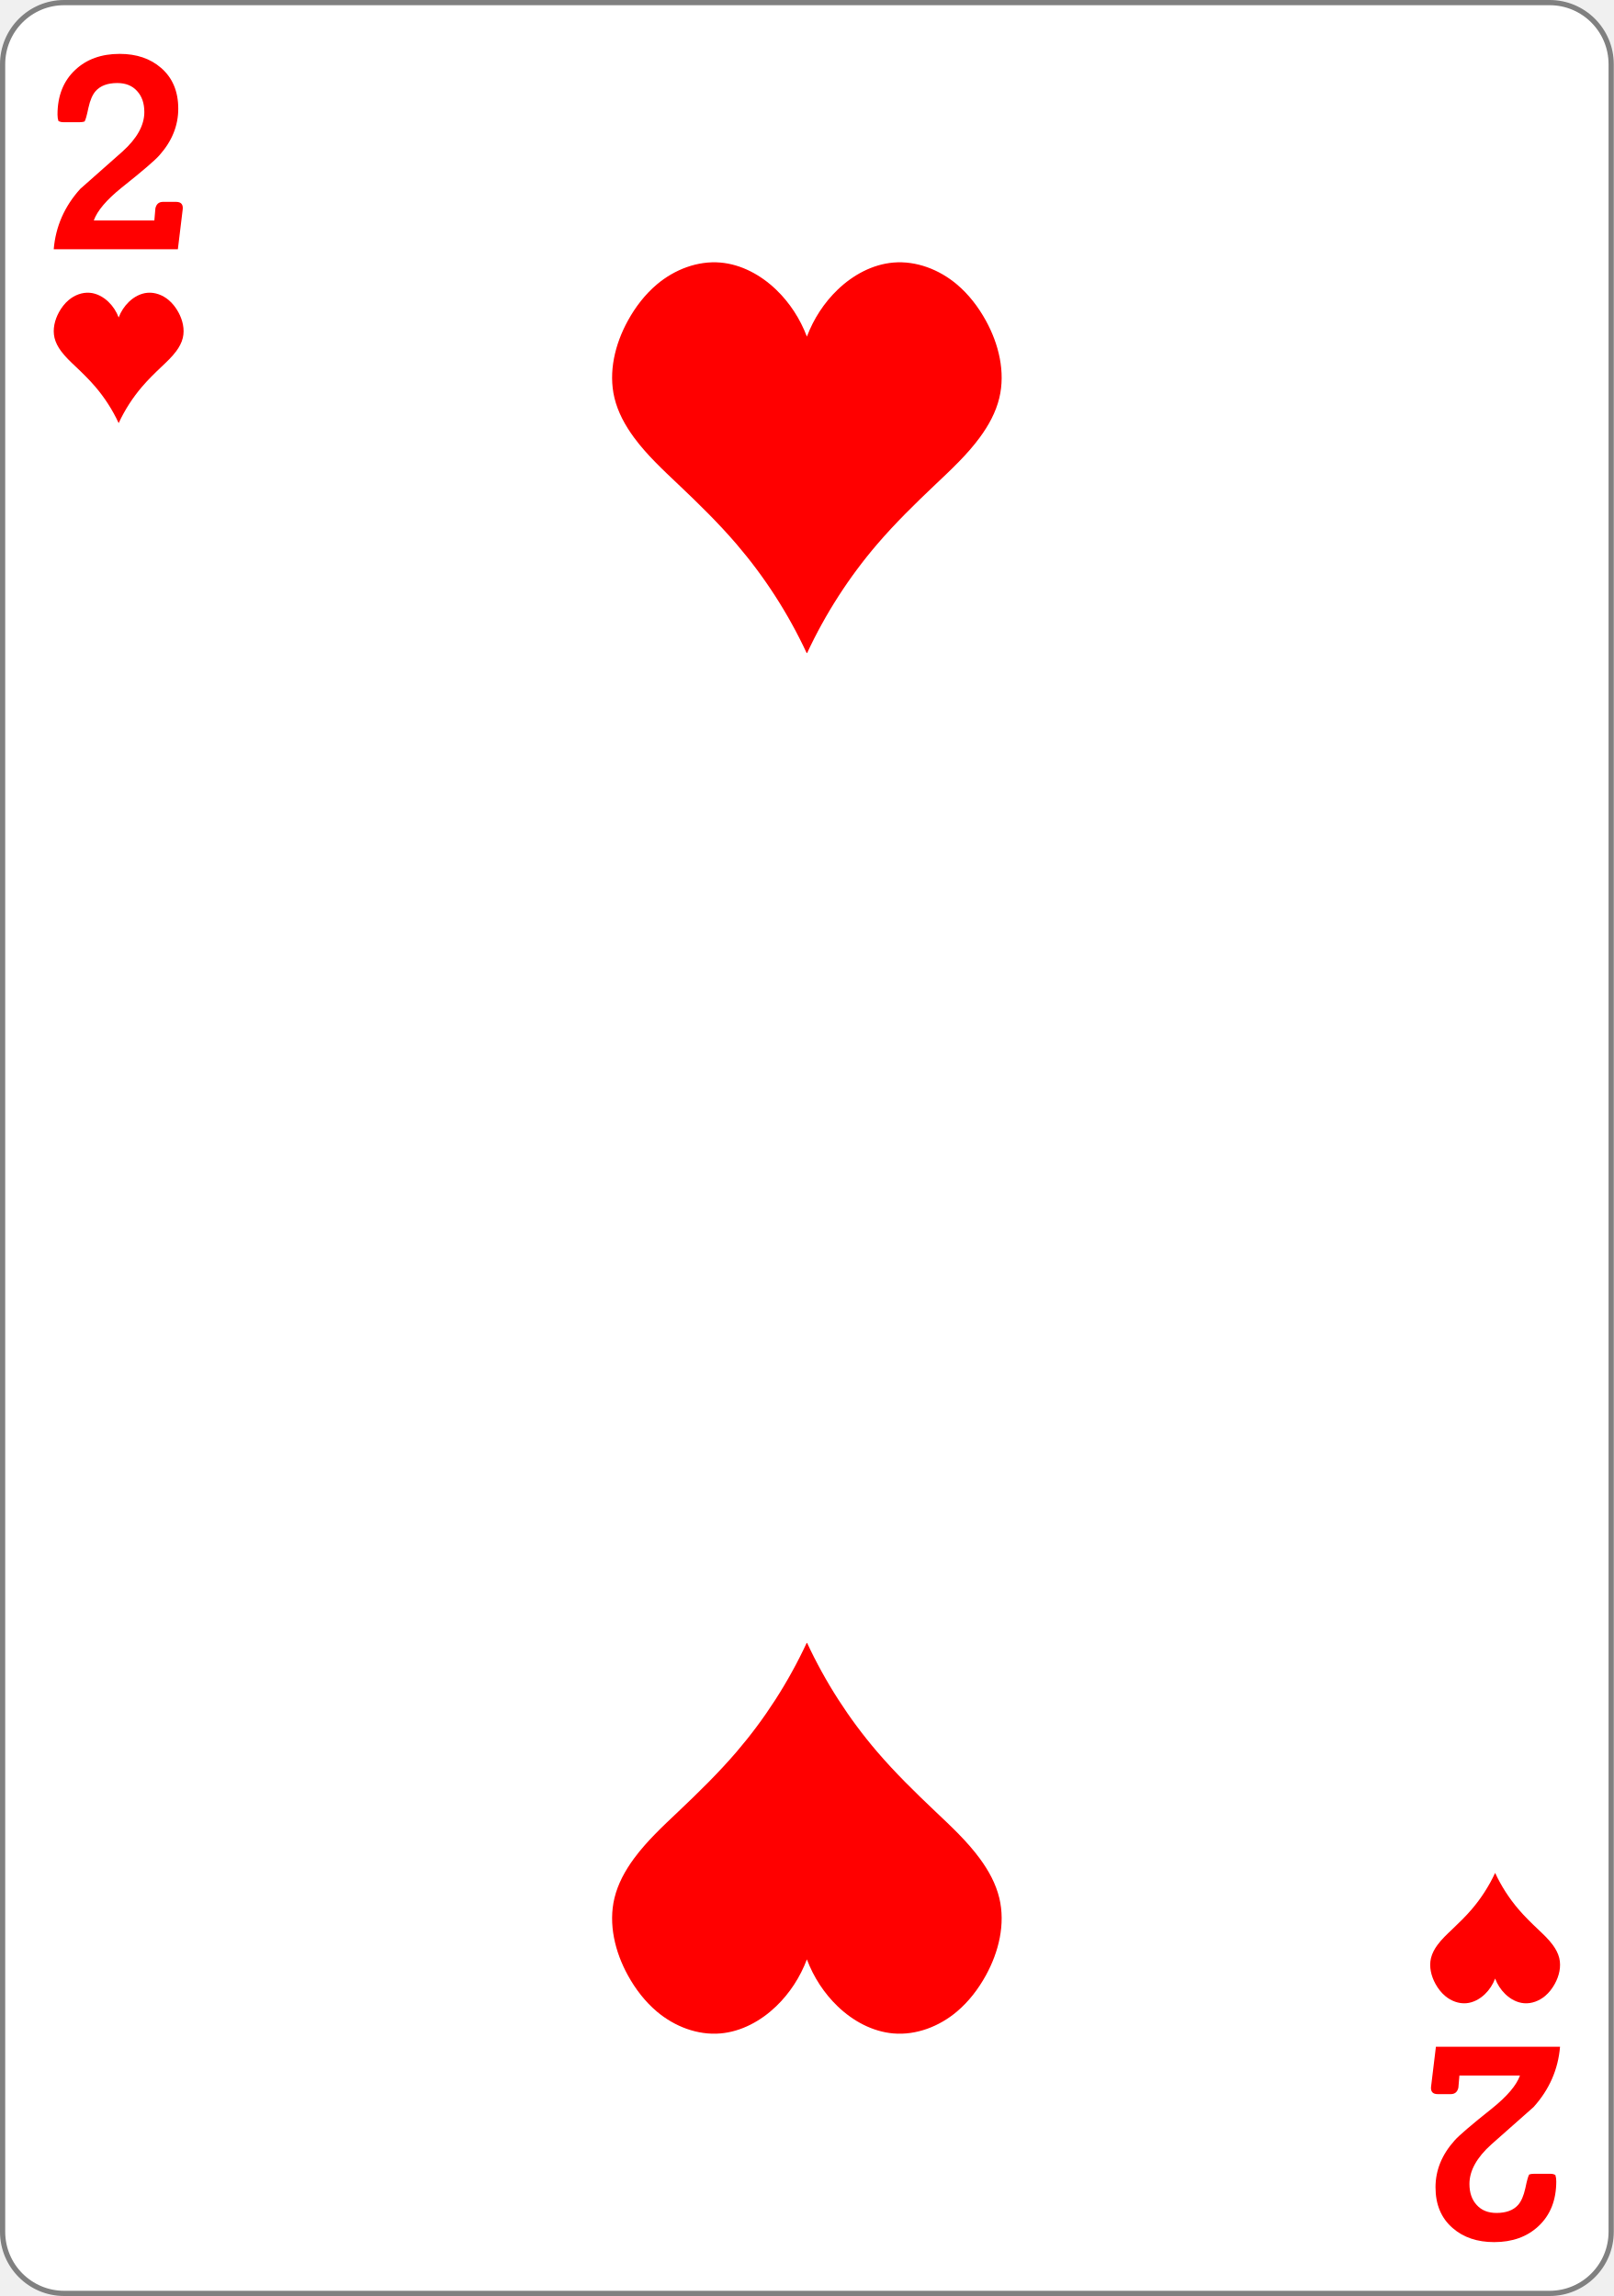
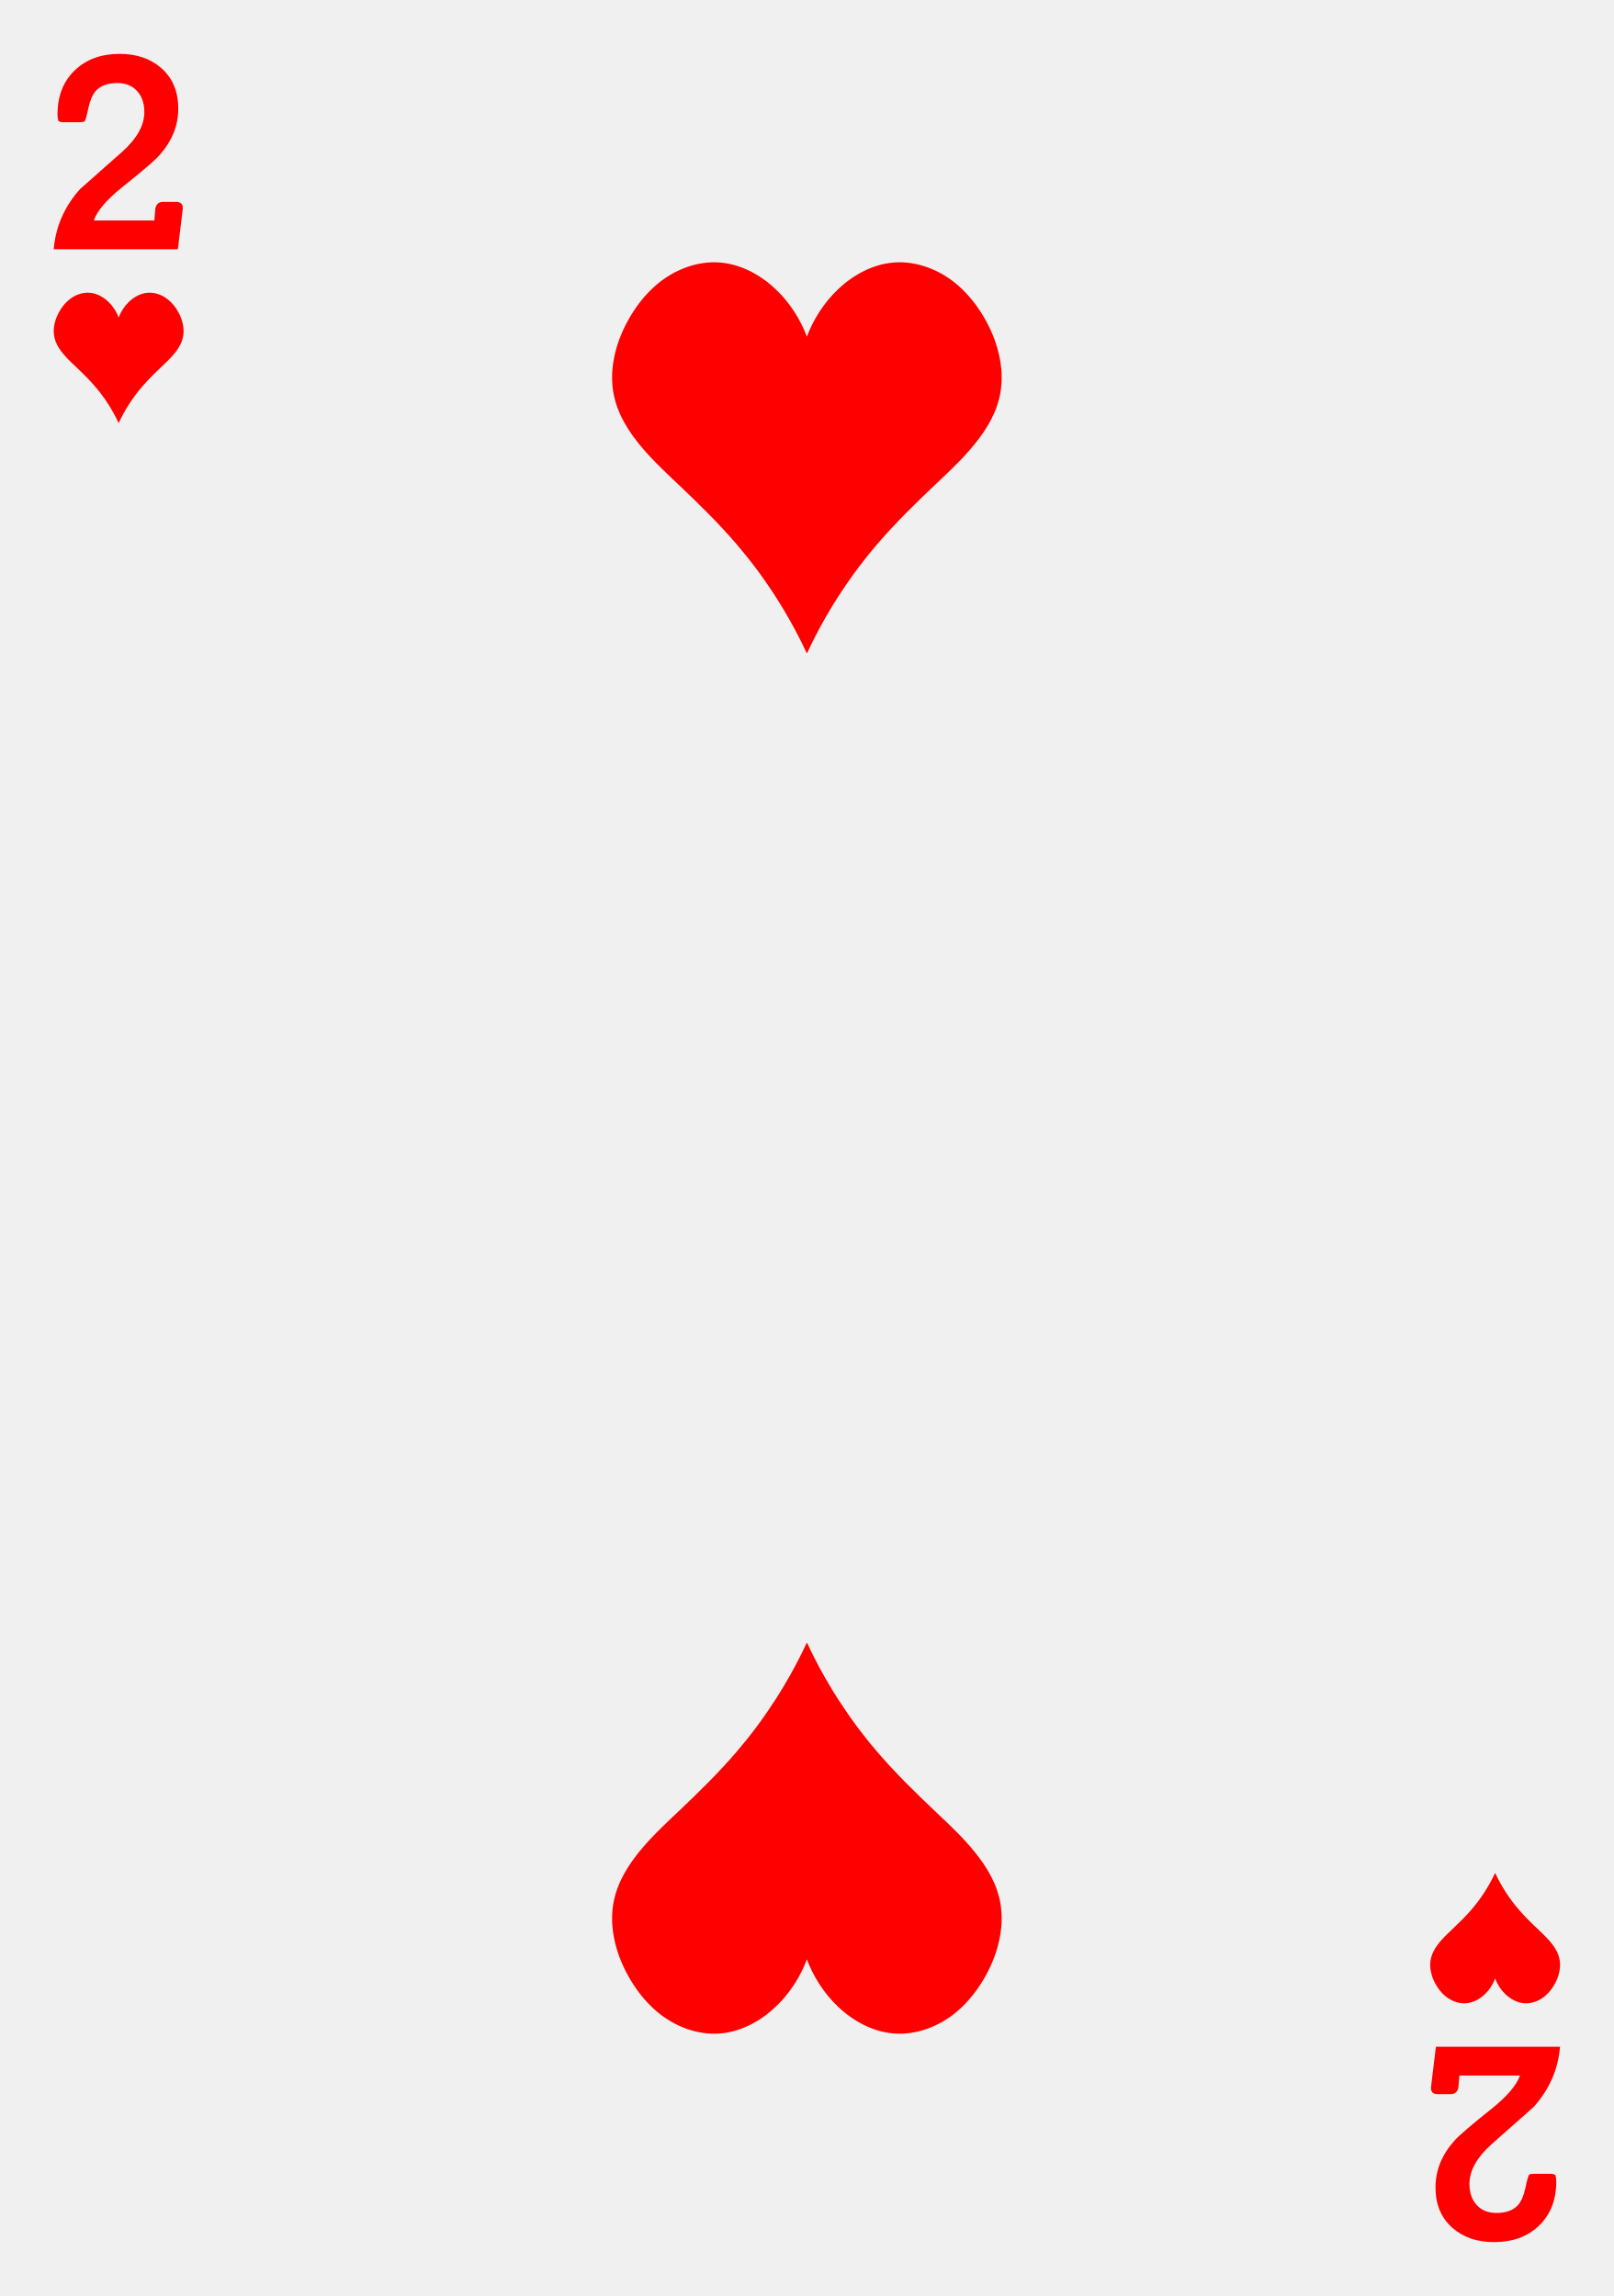
<svg xmlns="http://www.w3.org/2000/svg" width="234" height="333" id="svg2" version="1.1">
  <defs id="defs4" />
  <g id="layer1" transform="translate(0,-719.3622)">
    <g id="g913">
-       <rect rx="8.919" ry="8.946" y="719.74" x="0.378" height="332.244" width="233.244" id="rect4266" style="fill:#ffffff;fill-opacity:1;stroke:#808080;stroke-width:0.756;stroke-linecap:butt;stroke-linejoin:miter;stroke-miterlimit:4;stroke-dasharray:none;stroke-opacity:1" />
      <g transform="matrix(0.07348588,0,0,0.07370838,-248.0173,933.6006)" id="g4233" style="fill:none;stroke:#000000;stroke-width:3.181;stroke-opacity:1" />
      <g clip-path="none" style="fill:none;stroke:#000000;stroke-width:3.181;stroke-opacity:1" id="g4211" transform="matrix(0.07348588,0,0,0.07370838,-248.0173,933.6006)" />
      <g transform="matrix(0.07348588,0,0,0.07370838,-248.0173,933.6006)" id="g4227" style="fill:none;stroke:#000000;stroke-width:3.181;stroke-opacity:1" />
      <path id="path3940-9-0" d="m 17.195,780.702 c -0.884,-1.899 -2.026,-3.673 -3.382,-5.256 -0.875,-1.021 -1.836,-1.962 -2.81,-2.885 -0.761,-0.721 -1.535,-1.439 -2.158,-2.286 -0.421,-0.573 -0.772,-1.21 -0.939,-1.904 -0.303,-1.258 0.027,-2.607 0.648,-3.737 0.364,-0.662 0.83,-1.27 1.404,-1.754 0.852,-0.719 1.965,-1.149 3.068,-1.055 1.012,0.086 1.957,0.603 2.696,1.312 0.653,0.628 1.162,1.411 1.485,2.268 0.323,-0.858 0.832,-1.64 1.485,-2.268 0.738,-0.709 1.684,-1.226 2.696,-1.312 1.103,-0.094 2.215,0.336 3.068,1.055 0.574,0.484 1.04,1.093 1.404,1.754 0.622,1.13 0.951,2.479 0.648,3.737 -0.167,0.695 -0.518,1.332 -0.939,1.904 -0.623,0.848 -1.397,1.565 -2.158,2.286 -0.974,0.923 -1.936,1.864 -2.81,2.885 -1.356,1.584 -2.498,3.358 -3.382,5.256" style="fill:#ff0000;fill-opacity:1;stroke:none;stroke-width:1" />
      <path id="path3940-9-6-6" d="m 216.784,991.022 c -0.884,1.899 -2.026,3.673 -3.382,5.256 -0.875,1.021 -1.836,1.962 -2.81,2.885 -0.761,0.721 -1.535,1.439 -2.158,2.286 -0.421,0.573 -0.772,1.21 -0.939,1.905 -0.303,1.258 0.027,2.607 0.648,3.737 0.364,0.662 0.83,1.27 1.404,1.754 0.852,0.719 1.965,1.149 3.068,1.055 1.012,-0.086 1.957,-0.603 2.696,-1.312 0.653,-0.628 1.162,-1.411 1.485,-2.268 0.323,0.858 0.832,1.64 1.485,2.268 0.738,0.71 1.684,1.226 2.696,1.312 1.103,0.094 2.215,-0.336 3.068,-1.055 0.574,-0.484 1.04,-1.093 1.404,-1.754 0.622,-1.13 0.951,-2.479 0.648,-3.737 -0.167,-0.695 -0.518,-1.332 -0.939,-1.905 -0.623,-0.848 -1.397,-1.565 -2.158,-2.286 -0.974,-0.923 -1.936,-1.864 -2.81,-2.885 -1.356,-1.584 -2.498,-3.358 -3.382,-5.256" style="fill:#ff0000;fill-opacity:1;stroke:none;stroke-width:1" />
      <path id="path3940-9" d="m 116.967,814.076 c -2.653,-5.696 -6.078,-11.018 -10.147,-15.769 -2.624,-3.064 -5.509,-5.885 -8.431,-8.655 -2.283,-2.164 -4.606,-4.316 -6.474,-6.859 -1.262,-1.718 -2.315,-3.63 -2.817,-5.713 -0.909,-3.774 0.08,-7.82 1.945,-11.21 1.092,-1.985 2.49,-3.811 4.211,-5.263 2.557,-2.157 5.894,-3.446 9.203,-3.165 3.035,0.258 5.872,1.808 8.087,3.936 1.96,1.884 3.486,4.232 4.456,6.805 0.97,-2.573 2.497,-4.921 4.456,-6.805 2.214,-2.128 5.052,-3.678 8.087,-3.936 3.309,-0.281 6.646,1.008 9.203,3.165 1.721,1.452 3.119,3.277 4.211,5.263 1.865,3.39 2.853,7.436 1.945,11.21 -0.502,2.084 -1.555,3.995 -2.817,5.713 -1.868,2.543 -4.191,4.695 -6.474,6.859 -2.922,2.77 -5.807,5.591 -8.431,8.655 -4.069,4.751 -7.494,10.074 -10.147,15.769" style="fill:#ff0000;fill-opacity:1;stroke:none;stroke-width:1" />
      <path id="path3940-9-6" d="m 116.967,957.648 c -2.653,5.696 -6.078,11.018 -10.147,15.769 -2.624,3.064 -5.509,5.885 -8.431,8.655 -2.283,2.164 -4.606,4.316 -6.474,6.859 -1.262,1.718 -2.315,3.63 -2.817,5.713 -0.909,3.774 0.08,7.82 1.945,11.21 1.092,1.986 2.49,3.811 4.211,5.263 2.557,2.157 5.894,3.446 9.203,3.165 3.035,-0.258 5.872,-1.808 8.087,-3.936 1.96,-1.884 3.486,-4.232 4.456,-6.805 0.97,2.573 2.497,4.921 4.456,6.805 2.214,2.128 5.052,3.678 8.087,3.936 3.309,0.281 6.646,-1.008 9.203,-3.165 1.721,-1.452 3.119,-3.277 4.211,-5.263 1.865,-3.39 2.853,-7.436 1.945,-11.21 -0.502,-2.084 -1.555,-3.995 -2.817,-5.713 -1.868,-2.543 -4.191,-4.695 -6.474,-6.859 -2.922,-2.77 -5.807,-5.591 -8.431,-8.655 -4.069,-4.751 -7.494,-10.074 -10.147,-15.769" style="fill:#ff0000;fill-opacity:1;stroke:none;stroke-width:1" />
      <g id="text3755-0" style="font-style:normal;font-variant:normal;font-weight:bold;font-stretch:normal;font-size:3.772px;line-height:0%;font-family:'Levenim MT';-inkscape-font-specification:'Sans Bold';letter-spacing:0px;word-spacing:0px;fill:#ff0000;fill-opacity:1;stroke:none;stroke-width:1" transform="scale(0.9810549,1.019311)" aria-label="2">
        <path id="path893" style="font-size:39.346px;line-height:1.25;stroke-width:1" d="m 27,735.552 -0.711,5.648 H 7.941 q 0.423,-4.861 3.919,-8.588 l 6.225,-5.303 q 3.247,-2.805 3.247,-5.629 0,-1.883 -1.076,-2.997 -1.057,-1.134 -2.92,-1.134 -2.152,0 -3.208,1.153 -0.692,0.768 -1.057,2.363 -0.365,1.691 -0.576,1.96 -0.307,0.096 -0.711,0.096 H 9.363 q -0.423,0 -0.73,-0.173 -0.134,-0.403 -0.134,-0.903 0,-4.015 2.632,-6.378 2.517,-2.267 6.551,-2.267 3.746,0 6.129,1.998 2.536,2.113 2.536,5.802 0,3.631 -2.805,6.647 -0.98,1.076 -5.571,4.592 -3.343,2.594 -4.111,4.669 h 8.953 l 0.154,-1.729 q 0.211,-0.922 1.134,-0.922 h 1.921 q 1.114,0 0.98,1.095 z" />
      </g>
      <g id="text3755-2-2" style="font-style:normal;font-variant:normal;font-weight:bold;font-stretch:normal;font-size:3.772px;line-height:0%;font-family:'Levenim MT';-inkscape-font-specification:'Sans Bold';letter-spacing:0px;word-spacing:0px;fill:#ff0000;fill-opacity:1;stroke:none;stroke-width:1" transform="scale(-0.9810549,-1.019311)" aria-label="2">
        <path id="path896" style="font-size:39.346px;line-height:1.25;stroke-width:1" d="m -211.519,-1002.606 -0.711,5.648 h -18.347 q 0.423,-4.861 3.919,-8.588 l 6.225,-5.303 q 3.247,-2.805 3.247,-5.629 0,-1.883 -1.076,-2.997 -1.057,-1.133 -2.92,-1.133 -2.152,0 -3.208,1.153 -0.692,0.768 -1.057,2.363 -0.365,1.691 -0.576,1.96 -0.307,0.096 -0.711,0.096 h -2.421 q -0.423,0 -0.73,-0.173 -0.134,-0.404 -0.134,-0.903 0,-4.015 2.632,-6.378 2.517,-2.267 6.551,-2.267 3.746,0 6.129,1.998 2.536,2.113 2.536,5.802 0,3.631 -2.805,6.647 -0.98,1.076 -5.571,4.592 -3.343,2.594 -4.111,4.668 h 8.953 l 0.154,-1.729 q 0.211,-0.922 1.134,-0.922 h 1.921 q 1.114,0 0.98,1.095 z" />
      </g>
    </g>
  </g>
</svg>
